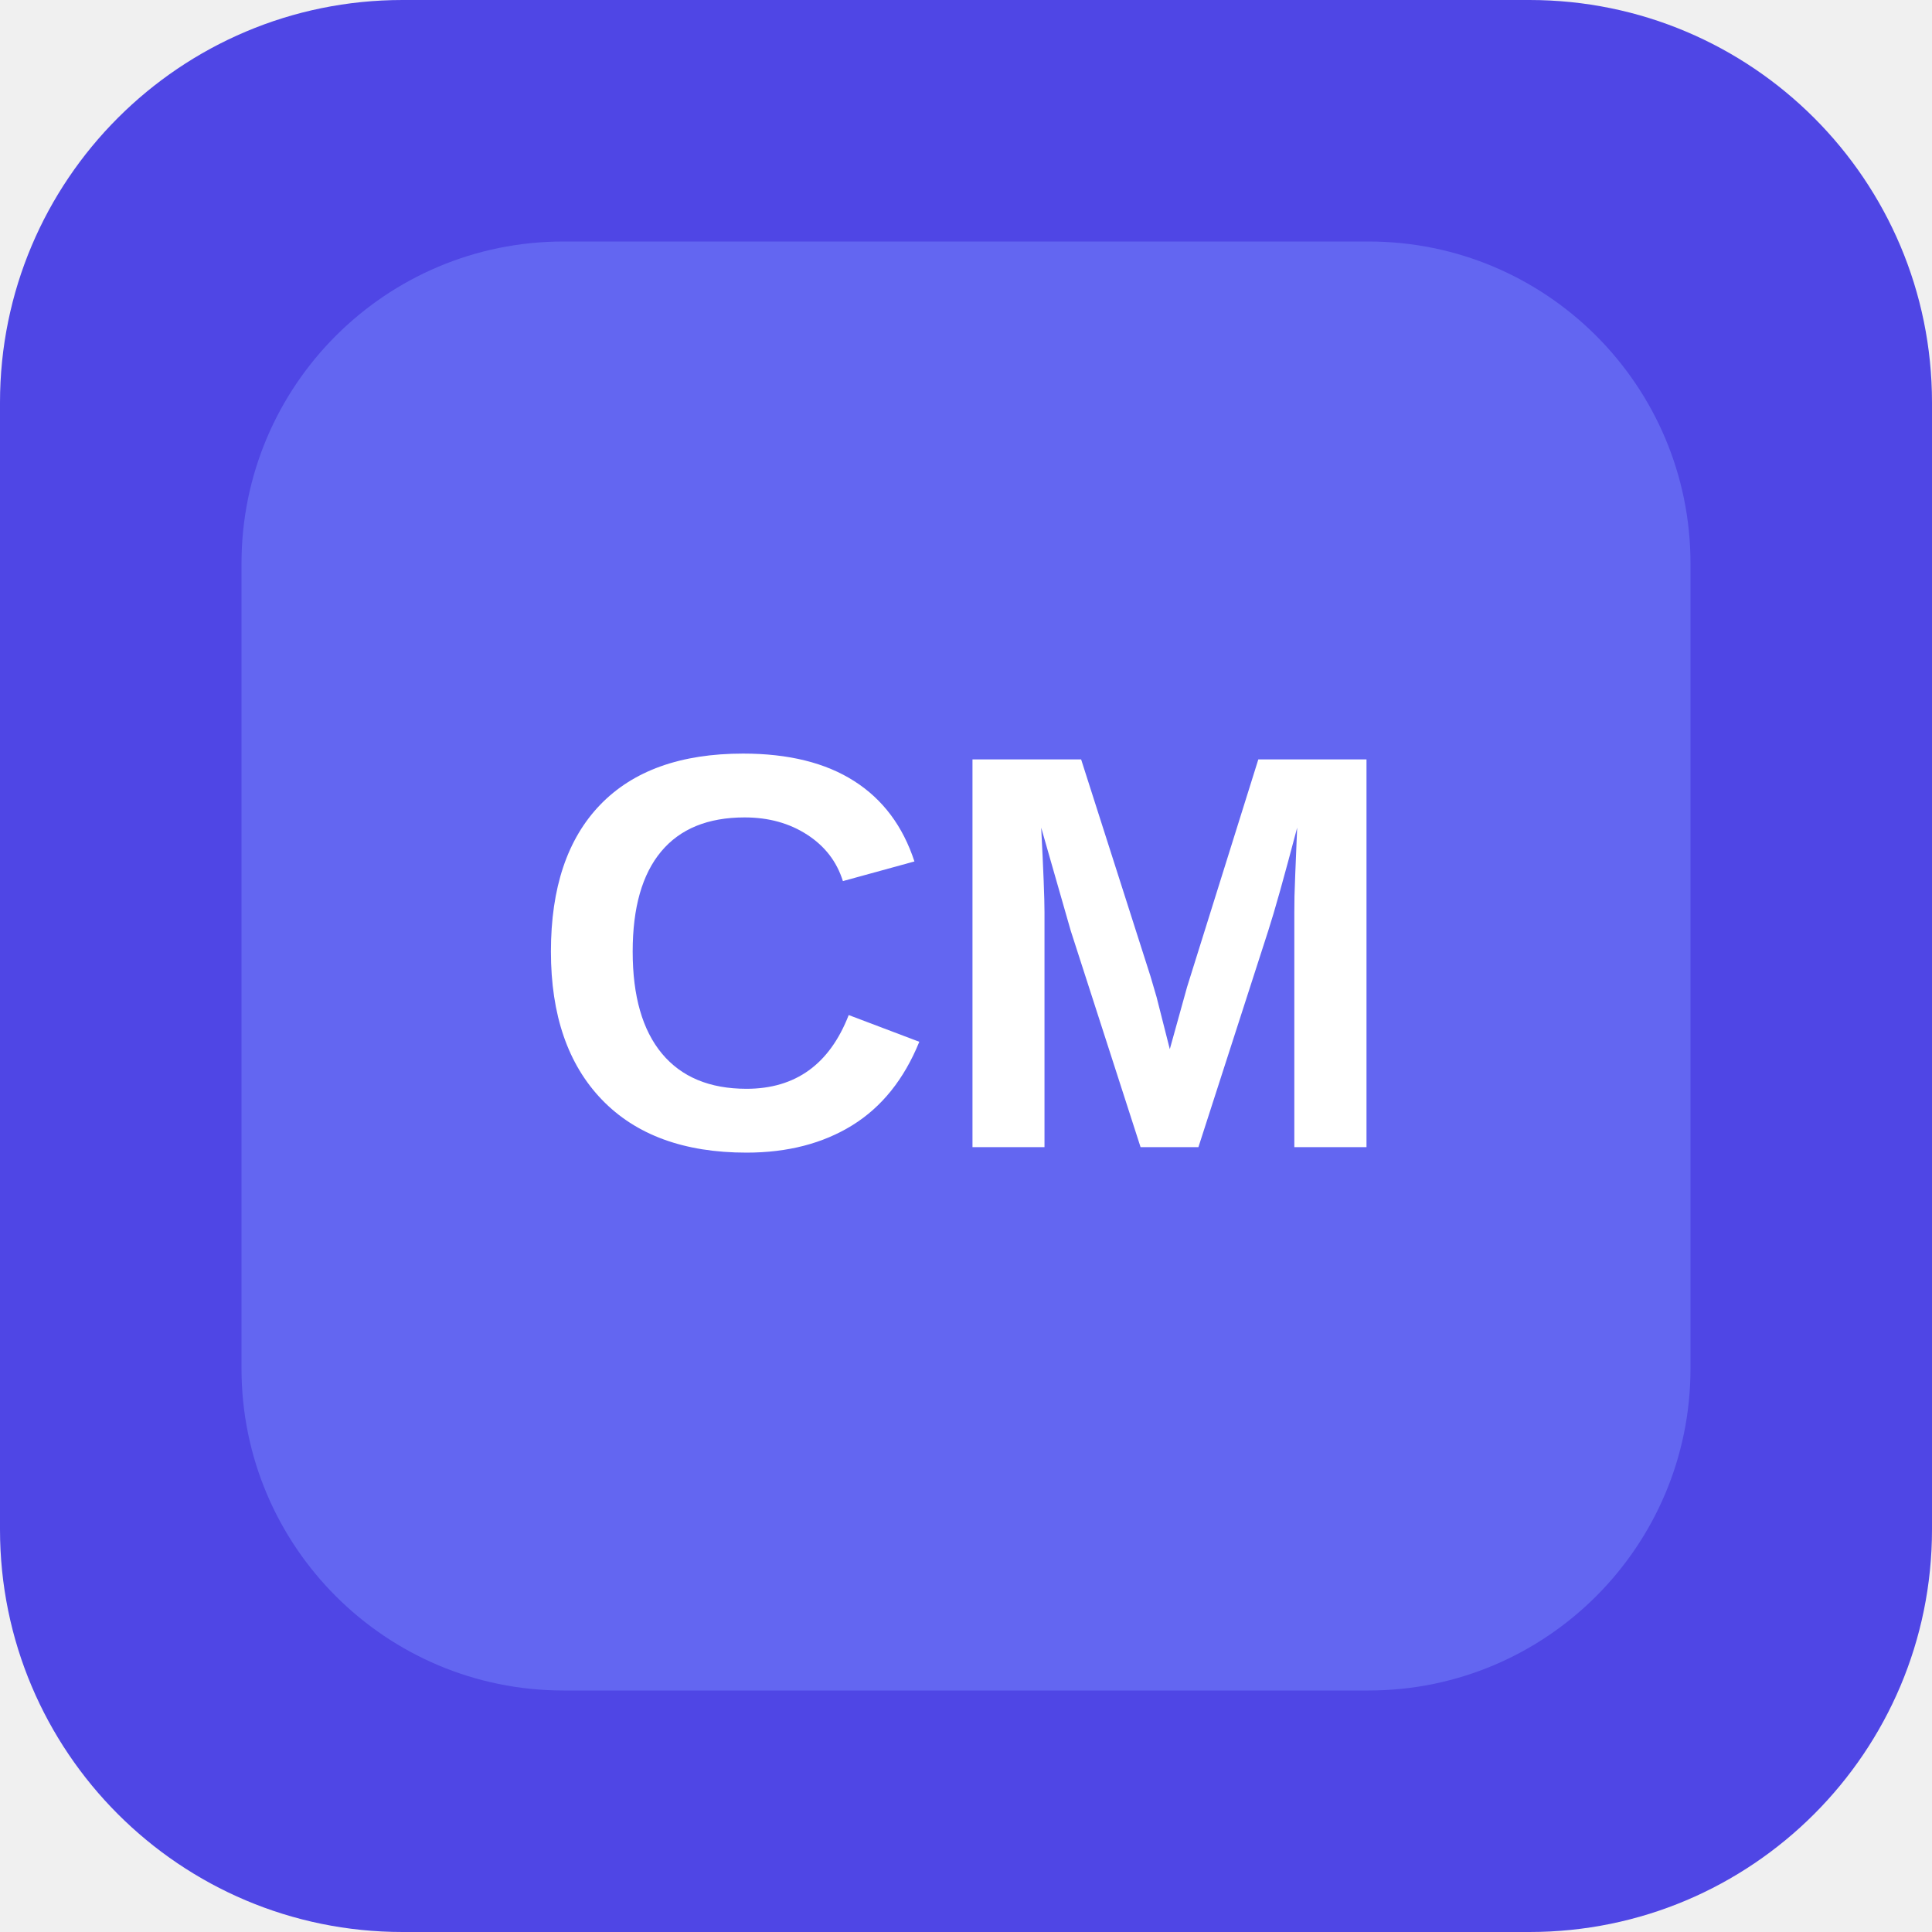
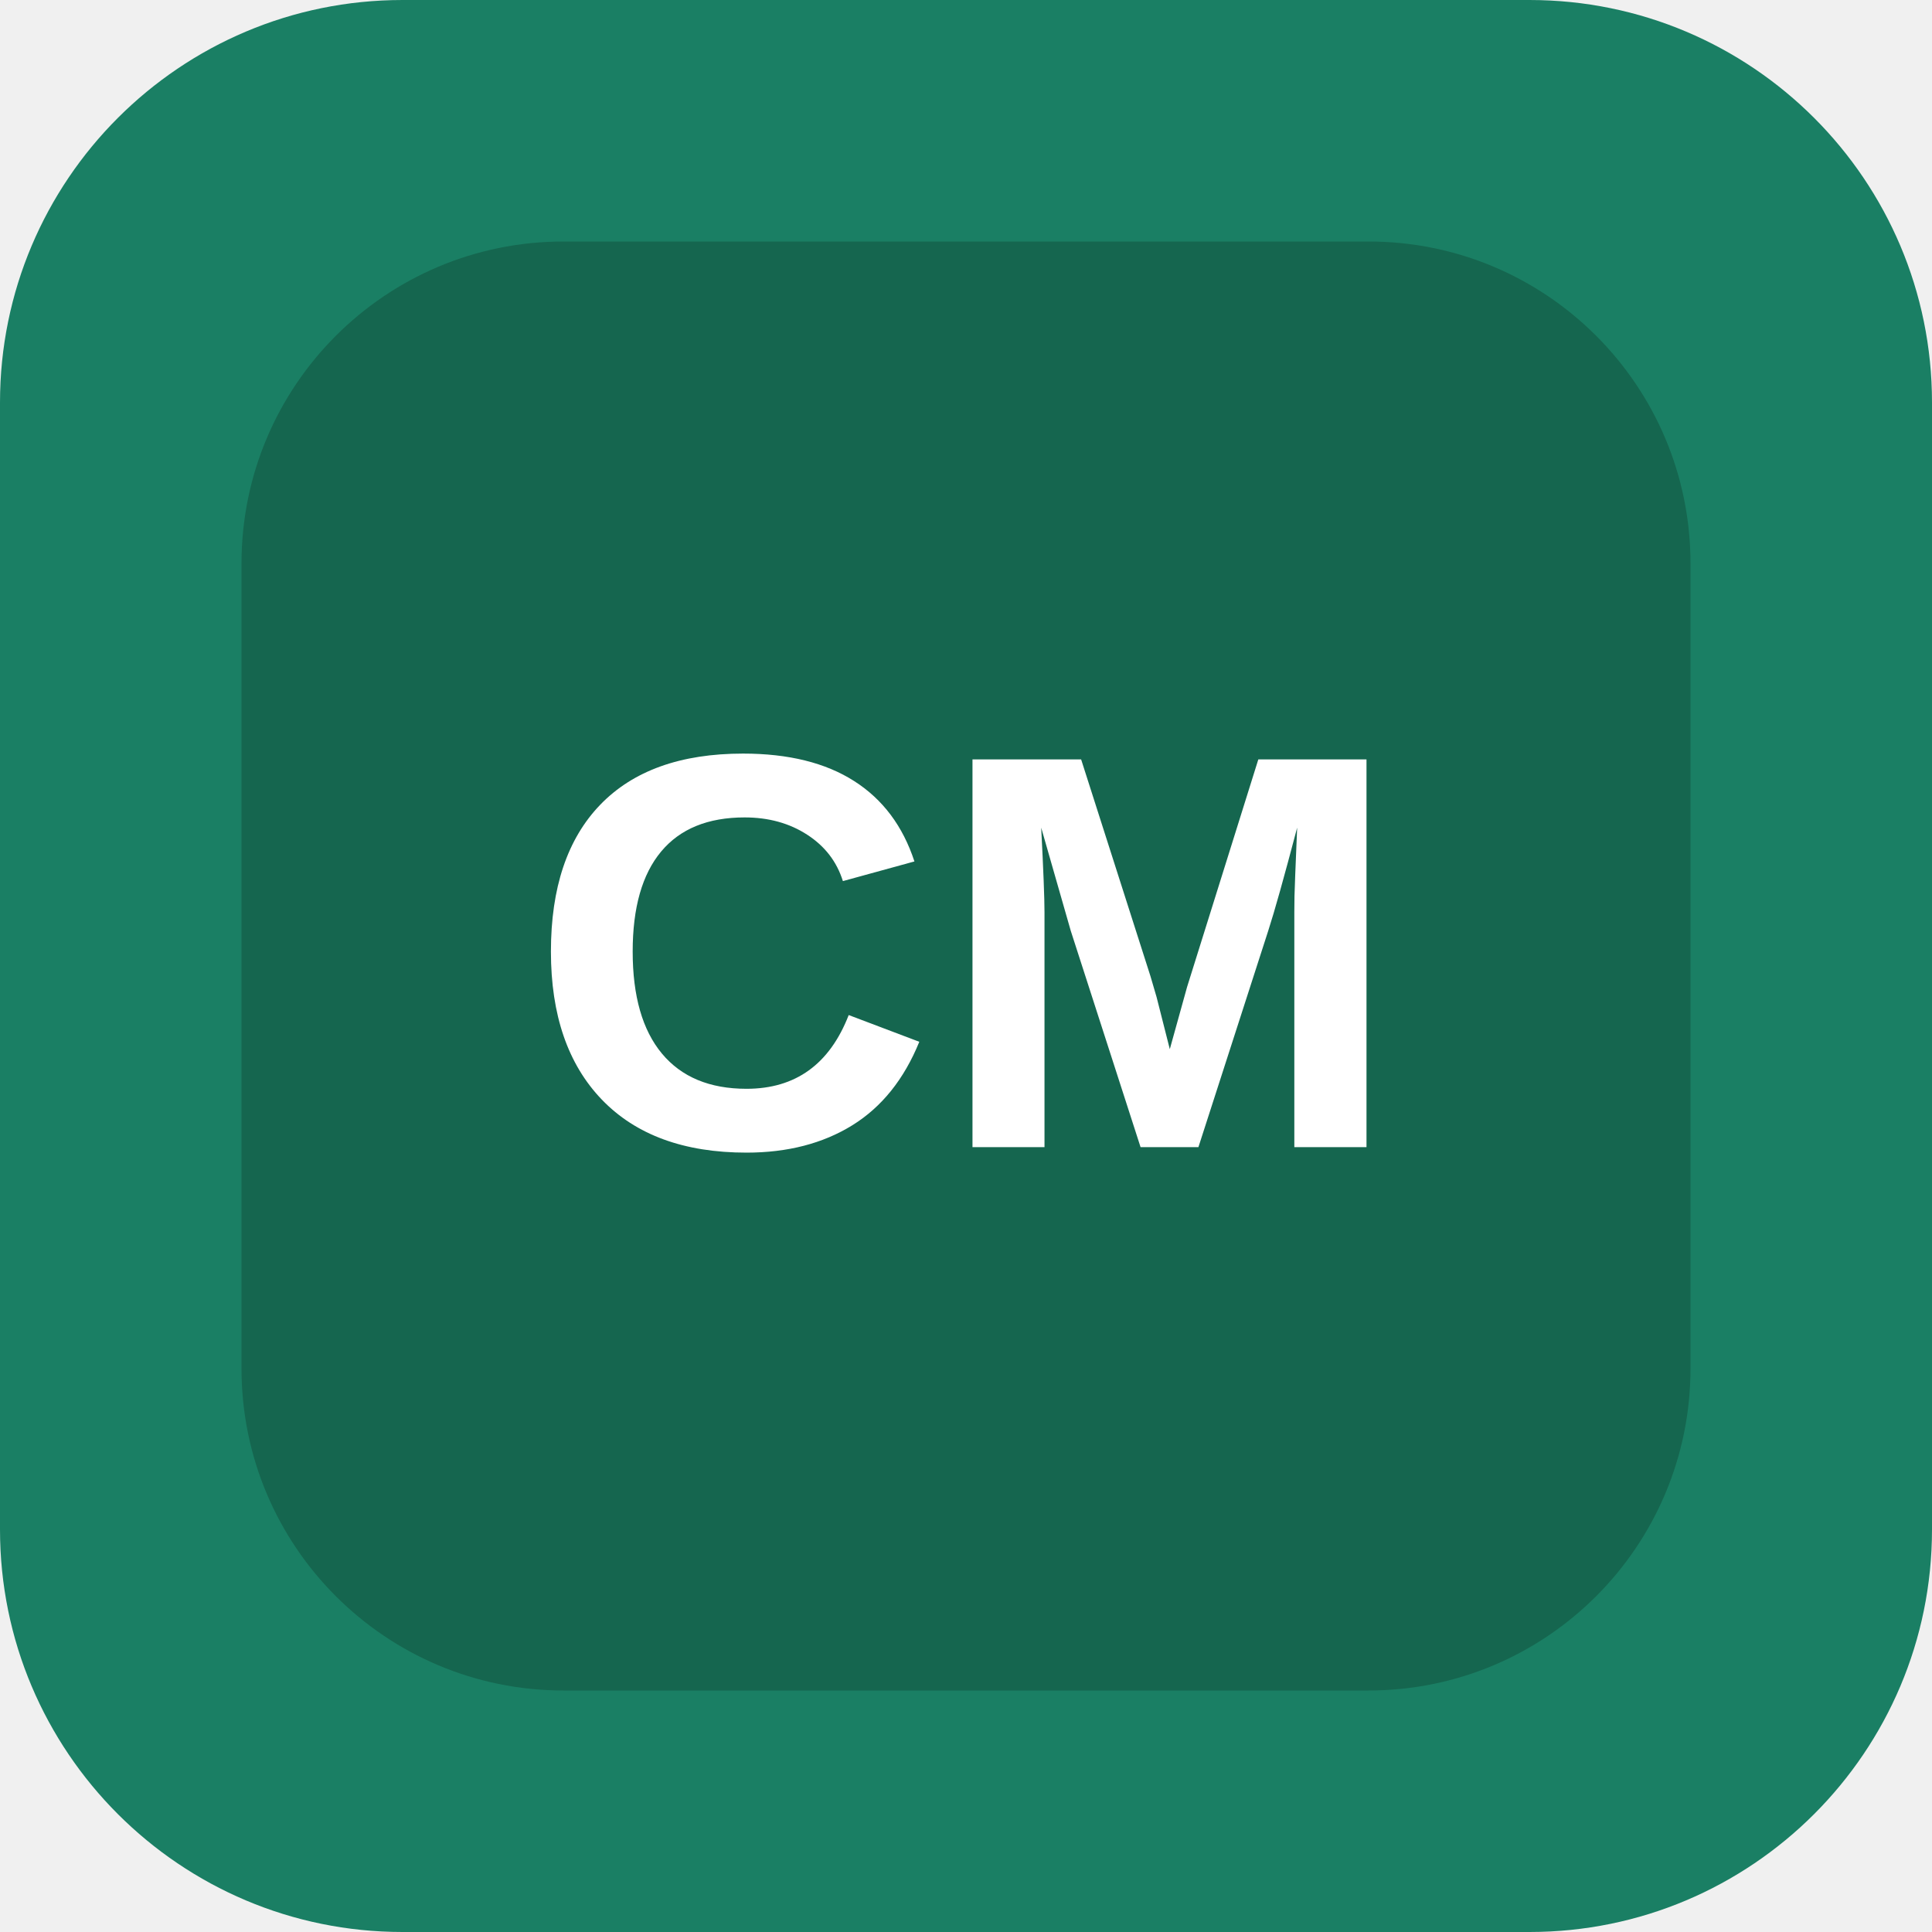
<svg xmlns="http://www.w3.org/2000/svg" viewBox="0 0 192 192" role="img" aria-label="CampusMarket">
-   <rect width="192" height="192" rx="40" fill="#4f46e5" />
-   <rect x="24" y="24" width="144" height="144" rx="32" fill="#6366f1" />
+   <rect width="192" height="192" rx="40" fill="#1a7f64" />
+   <rect x="24" y="24" width="144" height="144" rx="32" fill="#15664f" />
  <text x="96" y="114" font-family="Arial, Helvetica, sans-serif" font-size="56" font-weight="700" fill="#ffffff" text-anchor="middle">CM</text>
</svg>
